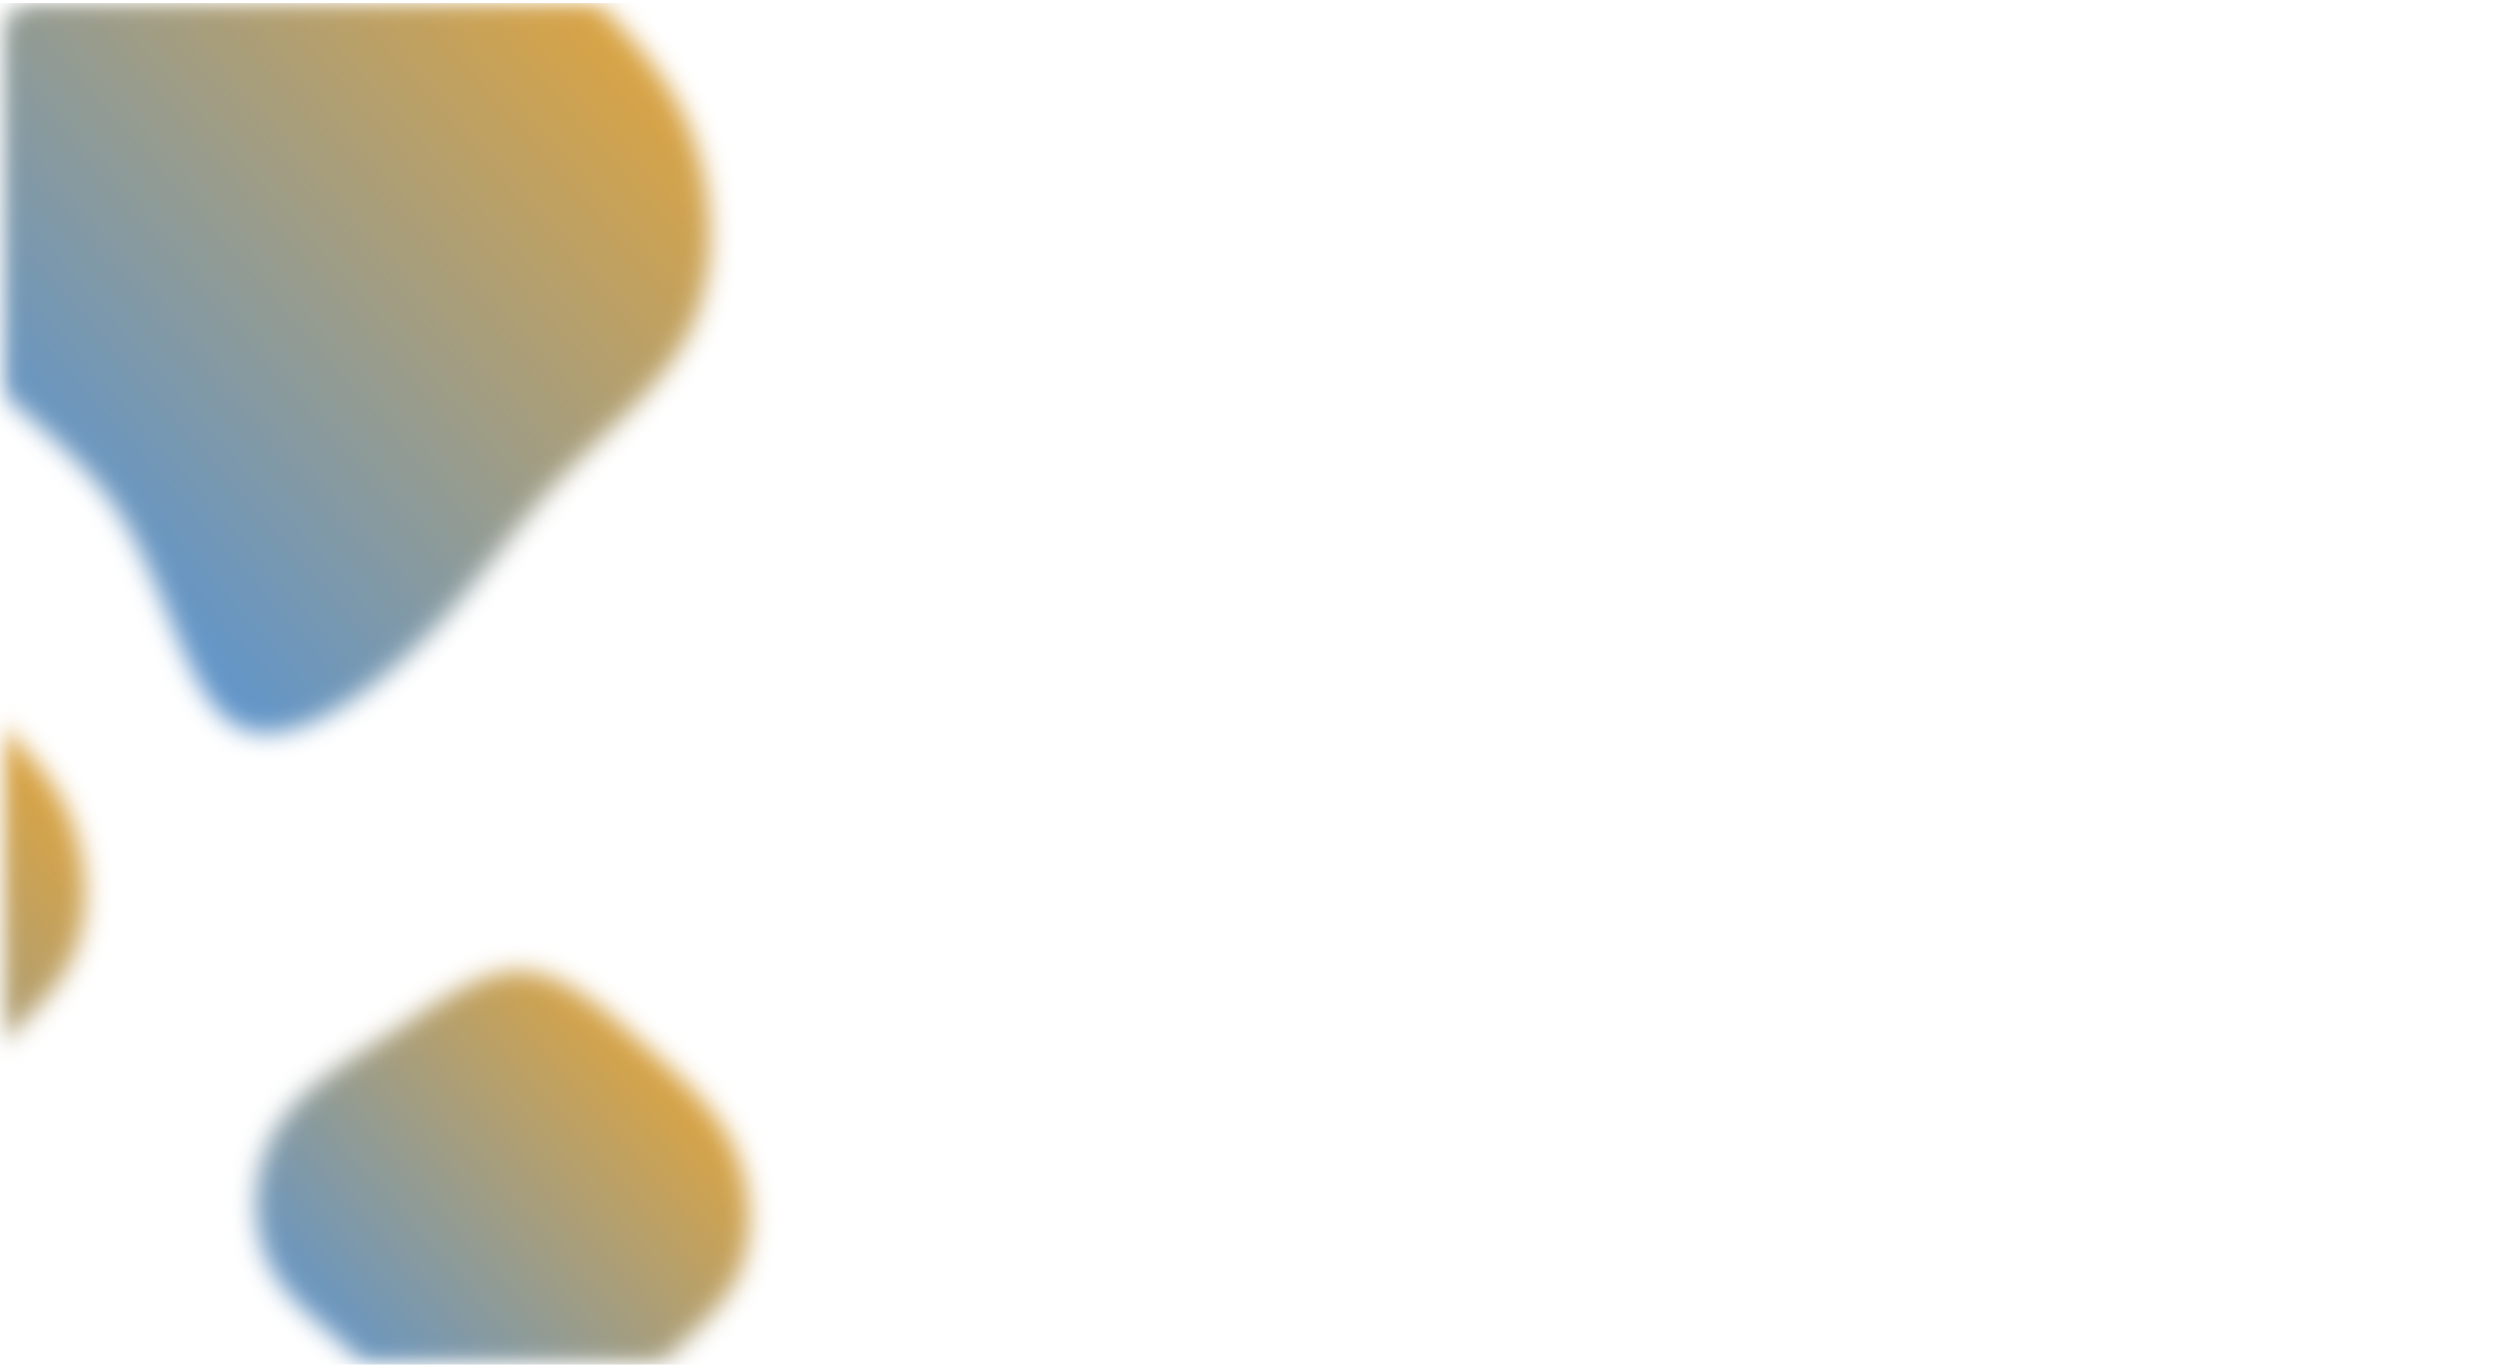
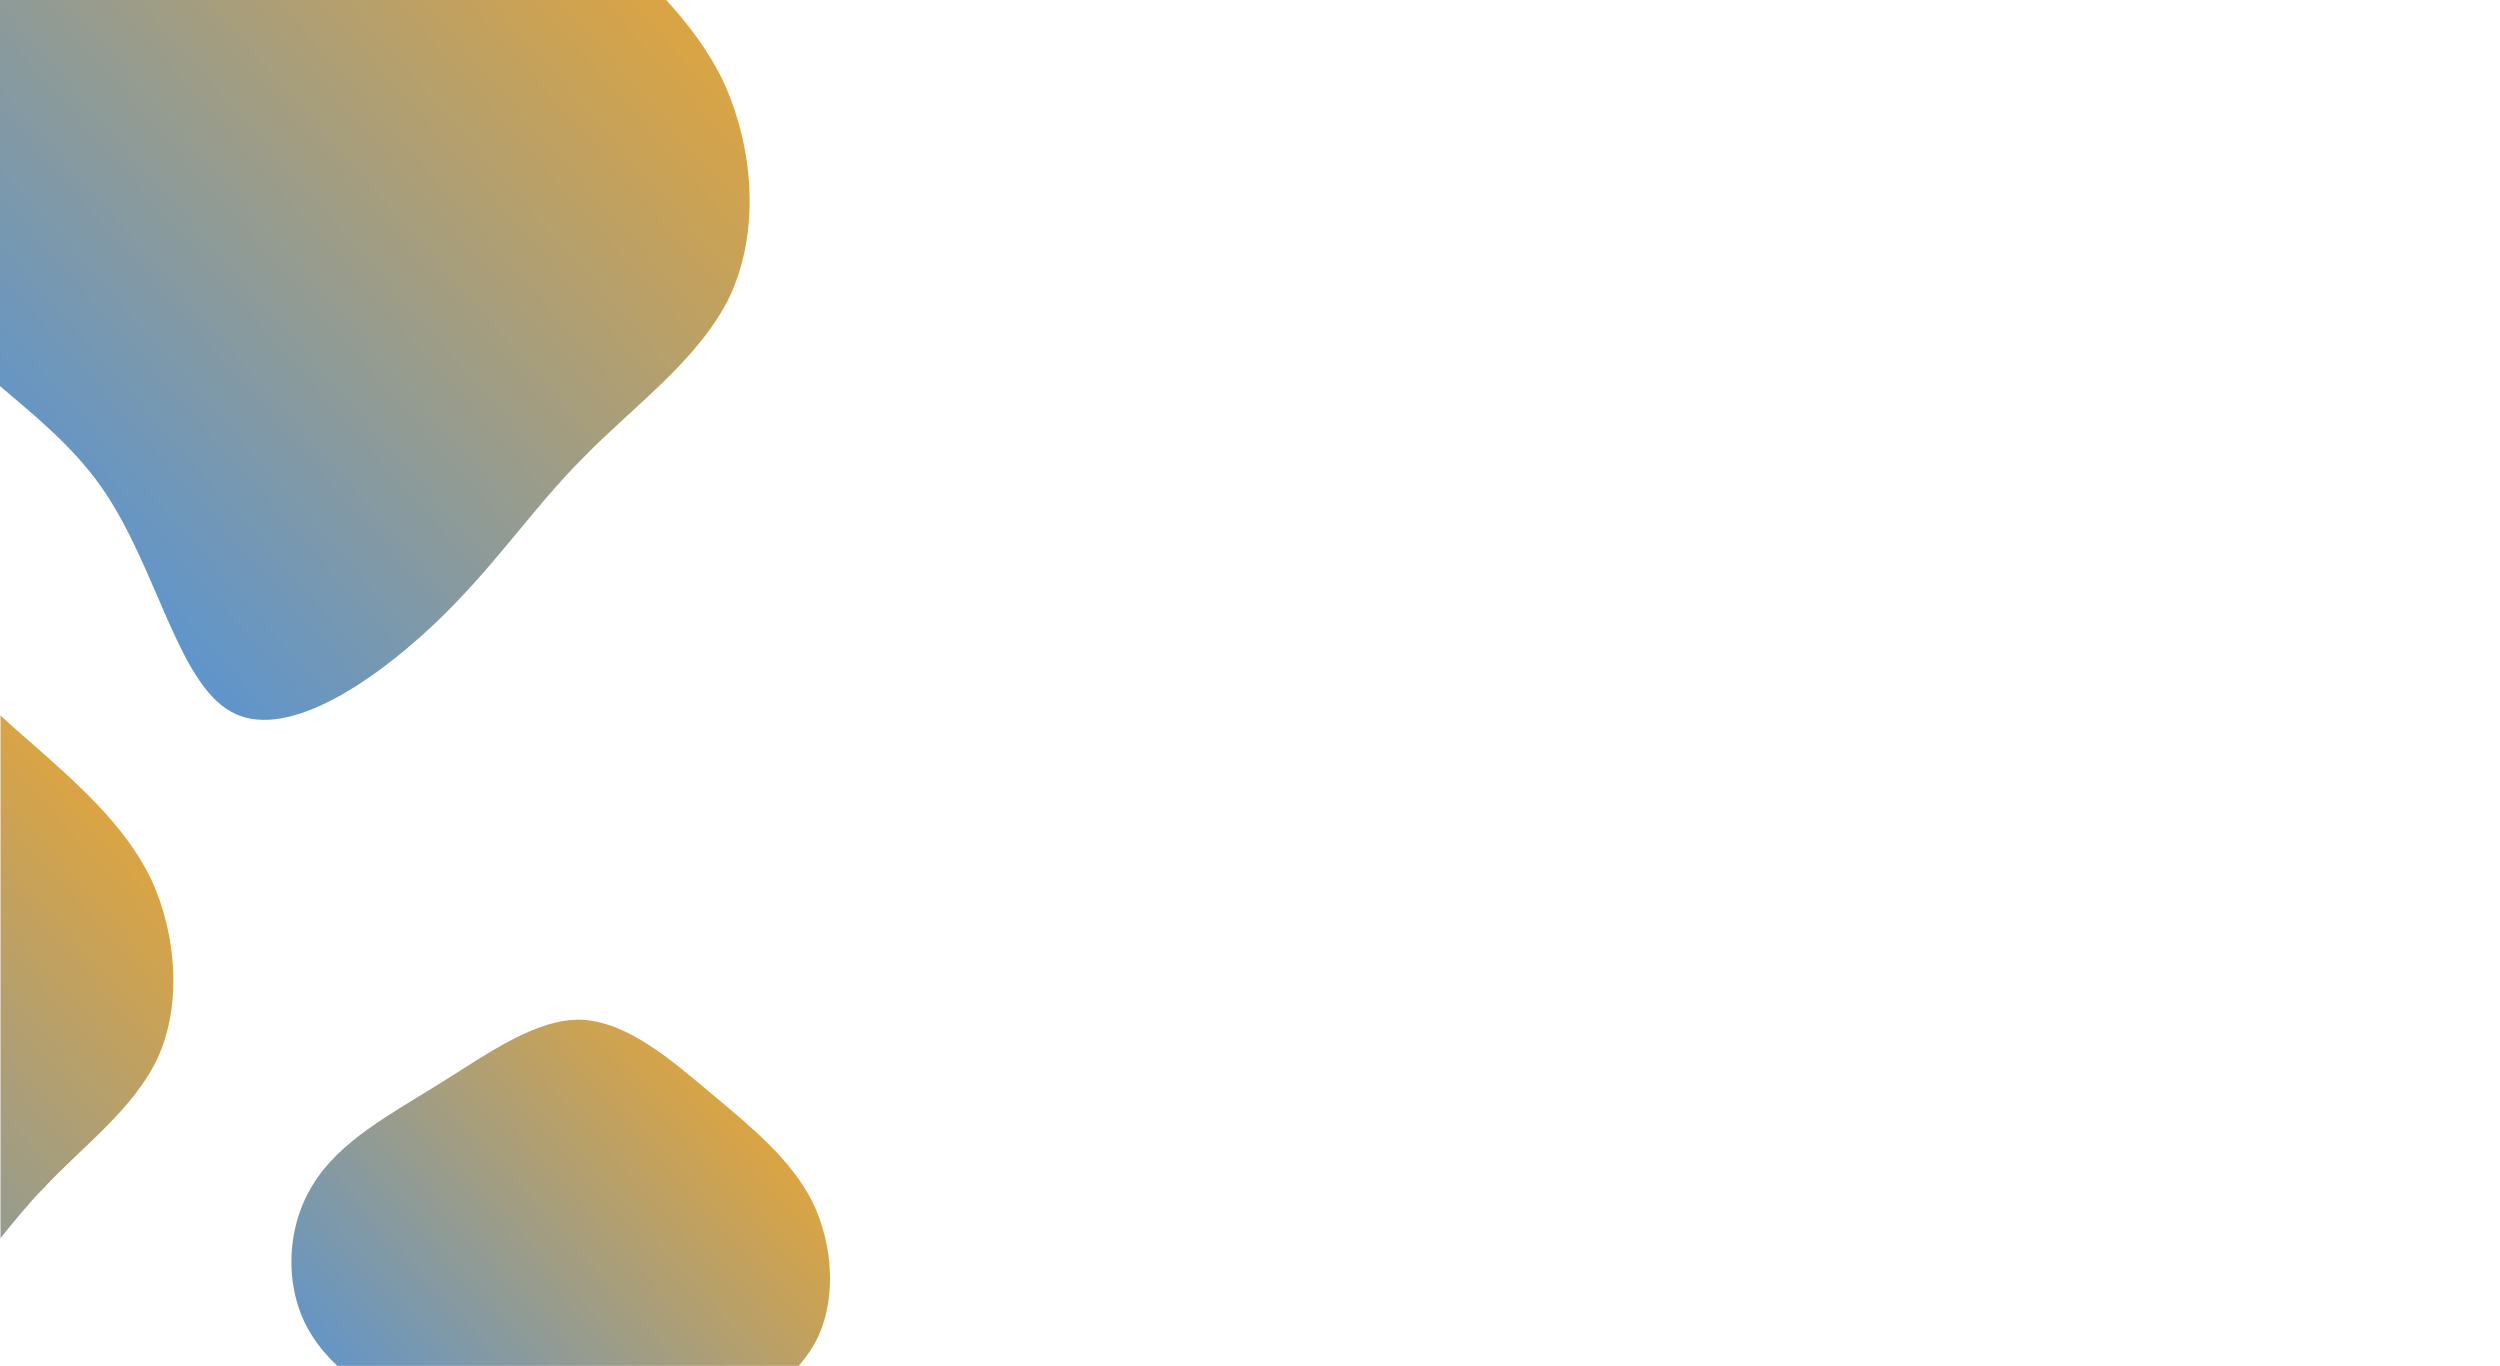
- <svg xmlns="http://www.w3.org/2000/svg" width="507" height="277" viewBox="0 0 507 277" fill="none">
-   <mask id="mask0_216_766" style="mask-type:alpha" maskUnits="userSpaceOnUse" x="0" y="0" width="507" height="277">
-     <rect y="0.632" width="507" height="276.09" fill="#EFEFF0" />
-   </mask>
-   <g mask="url(#mask0_216_766)">
-     <g filter="url(#filter0_f_216_766)">
-       <path d="M108.592 -10.811C121.045 0.193 132.476 10.3 138.804 23.55C144.929 37.025 145.949 53.419 140.438 65.995C134.722 78.572 122.678 87.331 113.083 97.661C103.489 107.767 96.548 119.221 85.117 130.45C73.481 141.904 57.558 152.908 47.76 147.069C37.757 141.23 33.878 118.547 23.671 103.276C13.465 88.004 -3.07 79.919 -11.236 65.995C-19.605 52.296 -19.401 32.533 -11.236 18.384C-3.275 4.011 12.648 -4.747 27.346 -14.404C42.248 -24.286 56.129 -34.841 69.602 -34.392C83.279 -33.718 96.344 -21.815 108.592 -10.811Z" fill="url(#paint0_linear_216_766)" />
-     </g>
-     <g filter="url(#filter1_f_216_766)">
-       <path d="M-8.277 139.586C0.696 147.415 8.933 154.605 13.493 164.032C17.906 173.618 18.642 185.281 14.67 194.229C10.551 203.176 1.873 209.407 -5.041 216.757C-11.955 223.946 -16.956 232.095 -25.193 240.083C-33.578 248.232 -45.051 256.061 -52.112 251.907C-59.32 247.753 -62.115 231.616 -69.469 220.751C-76.824 209.886 -88.739 204.135 -94.623 194.229C-100.654 184.483 -100.507 170.422 -94.623 160.357C-88.886 150.131 -77.413 143.9 -66.822 137.03C-56.084 130 -46.081 122.491 -36.373 122.81C-26.517 123.289 -17.103 131.757 -8.277 139.586Z" fill="url(#paint1_linear_216_766)" />
-     </g>
-     <g filter="url(#filter2_f_216_766)">
-       <path d="M130.038 211.383C137.752 218.132 144.833 224.33 148.753 232.456C152.546 240.72 153.179 250.775 149.764 258.488C146.224 266.201 138.763 271.573 132.82 277.909C126.877 284.107 122.577 291.132 115.496 298.018C108.288 305.043 98.425 311.792 92.355 308.211C86.159 304.63 83.757 290.718 77.434 281.352C71.111 271.986 60.869 267.028 55.811 258.488C50.626 250.086 50.753 237.966 55.811 229.288C60.742 220.473 70.606 215.102 79.71 209.179C88.941 203.119 97.54 196.645 105.886 196.921C114.358 197.334 122.451 204.634 130.038 211.383Z" fill="url(#paint2_linear_216_766)" />
-     </g>
+ <svg xmlns="http://www.w3.org/2000/svg" version="1.1" id="Camada_1" x="0px" y="0px" viewBox="0 0 507 277" style="enable-background:new 0 0 507 277;" xml:space="preserve">
+   <style type="text/css">
+ 	.st0{fill:none;}
+ 	.st1{fill:url(#SVGID_1_);}
+ 	.st2{fill:url(#SVGID_00000102536014395677495020000000870235935892982194_);}
+ 	.st3{fill:url(#SVGID_00000102521015017878804950000000467390763538712251_);}
+ </style>
+   <g>
+     <path class="st0" d="M135.1,0c4.5,4.9,8.3,10,11.1,15.7c6.7,14,7.8,31.1,1.8,44.2c-6.2,13.1-19.4,22.2-29.9,33   c-10.5,10.5-18.1,22.4-30.6,34.1c-12.7,11.9-30.1,23.4-40.8,17.3c-10.9-6.1-15.2-29.7-26.3-45.6C14.8,90.6,7.2,84.4,0,78.3v66.8   c1.6,1.4,3.2,2.8,4.8,4.3c10.7,9.3,20.4,17.8,25.8,29c5.2,11.4,6.1,25.2,1.4,35.9c-4.9,10.6-15.2,18-23.4,26.7   c-3.1,3.2-5.9,6.6-8.7,10.1V277h68.3c-1.9-1.9-3.7-3.9-5.1-6.1c-5.7-8.7-5.5-21.4,0-30.4c5.4-9.2,16.2-14.8,26.1-20.9   c10.1-6.3,19.5-13,28.6-12.8c9.3,0.4,18.1,8,26.4,15.1c8.4,7,16.2,13.5,20.4,21.9c4.1,8.6,4.8,19.1,1.1,27.1   c-1.1,2.2-2.4,4.2-4,6.1H507V0H135.1z" />
+     <linearGradient id="SVGID_1_" gradientUnits="userSpaceOnUse" x1="-34.491" y1="145.396" x2="158.51" y2="315.615" gradientTransform="matrix(1 0 0 -1 0 278)">
+       <stop offset="0" style="stop-color:#3790F8" />
+       <stop offset="1" style="stop-color:#FBA81F" />
+     </linearGradient>
+     <path class="st1" d="M20.5,98.7c11.2,15.9,15.4,39.5,26.3,45.6c10.7,6.1,28.1-5.4,40.8-17.3c12.5-11.7,20.1-23.6,30.6-34.1   c10.5-10.8,23.6-19.9,29.9-33c6-13.1,4.9-30.2-1.8-44.2C143.4,10,139.6,4.9,135.1,0H0v78.3C7.2,84.4,14.8,90.6,20.5,98.7z" />
+     <linearGradient id="SVGID_00000166677882722479969180000004562976151210442129_" gradientUnits="userSpaceOnUse" x1="-99.995" y1="-9.472" x2="53.669" y2="127.795" gradientTransform="matrix(1 0 0 -1 0 278)">
+       <stop offset="0" style="stop-color:#3790F8" />
+       <stop offset="1" style="stop-color:#FBA81F" />
+     </linearGradient>
+     <path style="fill:url(#SVGID_00000166677882722479969180000004562976151210442129_);" d="M32.1,214.3c4.7-10.6,3.8-24.5-1.4-35.9   c-5.4-11.2-15.2-19.7-25.8-29c-1.6-1.4-3.2-2.8-4.8-4.3v106c2.8-3.5,5.6-6.9,8.7-10.1C16.9,232.3,27.2,224.9,32.1,214.3z" />
+     <linearGradient id="SVGID_00000080900029904193995380000001143286719345873557_" gradientUnits="userSpaceOnUse" x1="50.596" y1="-34.983" x2="169.105" y2="70.584" gradientTransform="matrix(1 0 0 -1 0 278)">
+       <stop offset="0" style="stop-color:#3790F8" />
+       <stop offset="1" style="stop-color:#FBA81F" />
+     </linearGradient>
+     <path style="fill:url(#SVGID_00000080900029904193995380000001143286719345873557_);" d="M164.8,243.8c-4.3-8.5-12-14.9-20.4-21.9   c-8.3-7-17.1-14.6-26.4-15.1c-9.1-0.3-18.5,6.5-28.6,12.8c-9.9,6.2-20.7,11.8-26.1,20.9c-5.5,9-5.7,21.6,0,30.4   c1.4,2.2,3.1,4.2,5.1,6.1h93.6c1.6-1.9,3-3.9,4-6.1C169.6,262.9,168.9,252.4,164.8,243.8z" />
  </g>
-   <defs>
-     <filter id="filter0_f_216_766" x="-22.437" y="-39.406" width="171.478" height="193.091" filterUnits="userSpaceOnUse" color-interpolation-filters="sRGB">
-       <feFlood flood-opacity="0" result="BackgroundImageFix" />
-       <feBlend mode="normal" in="SourceGraphic" in2="BackgroundImageFix" result="shape" />
-       <feGaussianBlur stdDeviation="2.5" result="effect1_foregroundBlur_216_766" />
-     </filter>
-     <filter id="filter1_f_216_766" x="-104.091" y="117.8" width="126.358" height="140.256" filterUnits="userSpaceOnUse" color-interpolation-filters="sRGB">
-       <feFlood flood-opacity="0" result="BackgroundImageFix" />
-       <feBlend mode="normal" in="SourceGraphic" in2="BackgroundImageFix" result="shape" />
-       <feGaussianBlur stdDeviation="2.5" result="effect1_foregroundBlur_216_766" />
-     </filter>
-     <filter id="filter2_f_216_766" x="46.97" y="191.912" width="110.027" height="122.29" filterUnits="userSpaceOnUse" color-interpolation-filters="sRGB">
-       <feFlood flood-opacity="0" result="BackgroundImageFix" />
-       <feBlend mode="normal" in="SourceGraphic" in2="BackgroundImageFix" result="shape" />
-       <feGaussianBlur stdDeviation="2.5" result="effect1_foregroundBlur_216_766" />
-     </filter>
-     <linearGradient id="paint0_linear_216_766" x1="-17.437" y1="148.686" x2="164.219" y2="-11.526" gradientUnits="userSpaceOnUse">
-       <stop stop-color="#3790F8" />
-       <stop offset="1" stop-color="#FBA81F" />
-     </linearGradient>
-     <linearGradient id="paint1_linear_216_766" x1="-99.091" y1="253.057" x2="30.34" y2="137.436" gradientUnits="userSpaceOnUse">
-       <stop stop-color="#3790F8" />
-       <stop offset="1" stop-color="#FBA81F" />
-     </linearGradient>
-     <linearGradient id="paint2_linear_216_766" x1="51.97" y1="309.202" x2="163.513" y2="209.84" gradientUnits="userSpaceOnUse">
-       <stop stop-color="#3790F8" />
-       <stop offset="1" stop-color="#FBA81F" />
-     </linearGradient>
-   </defs>
</svg>
